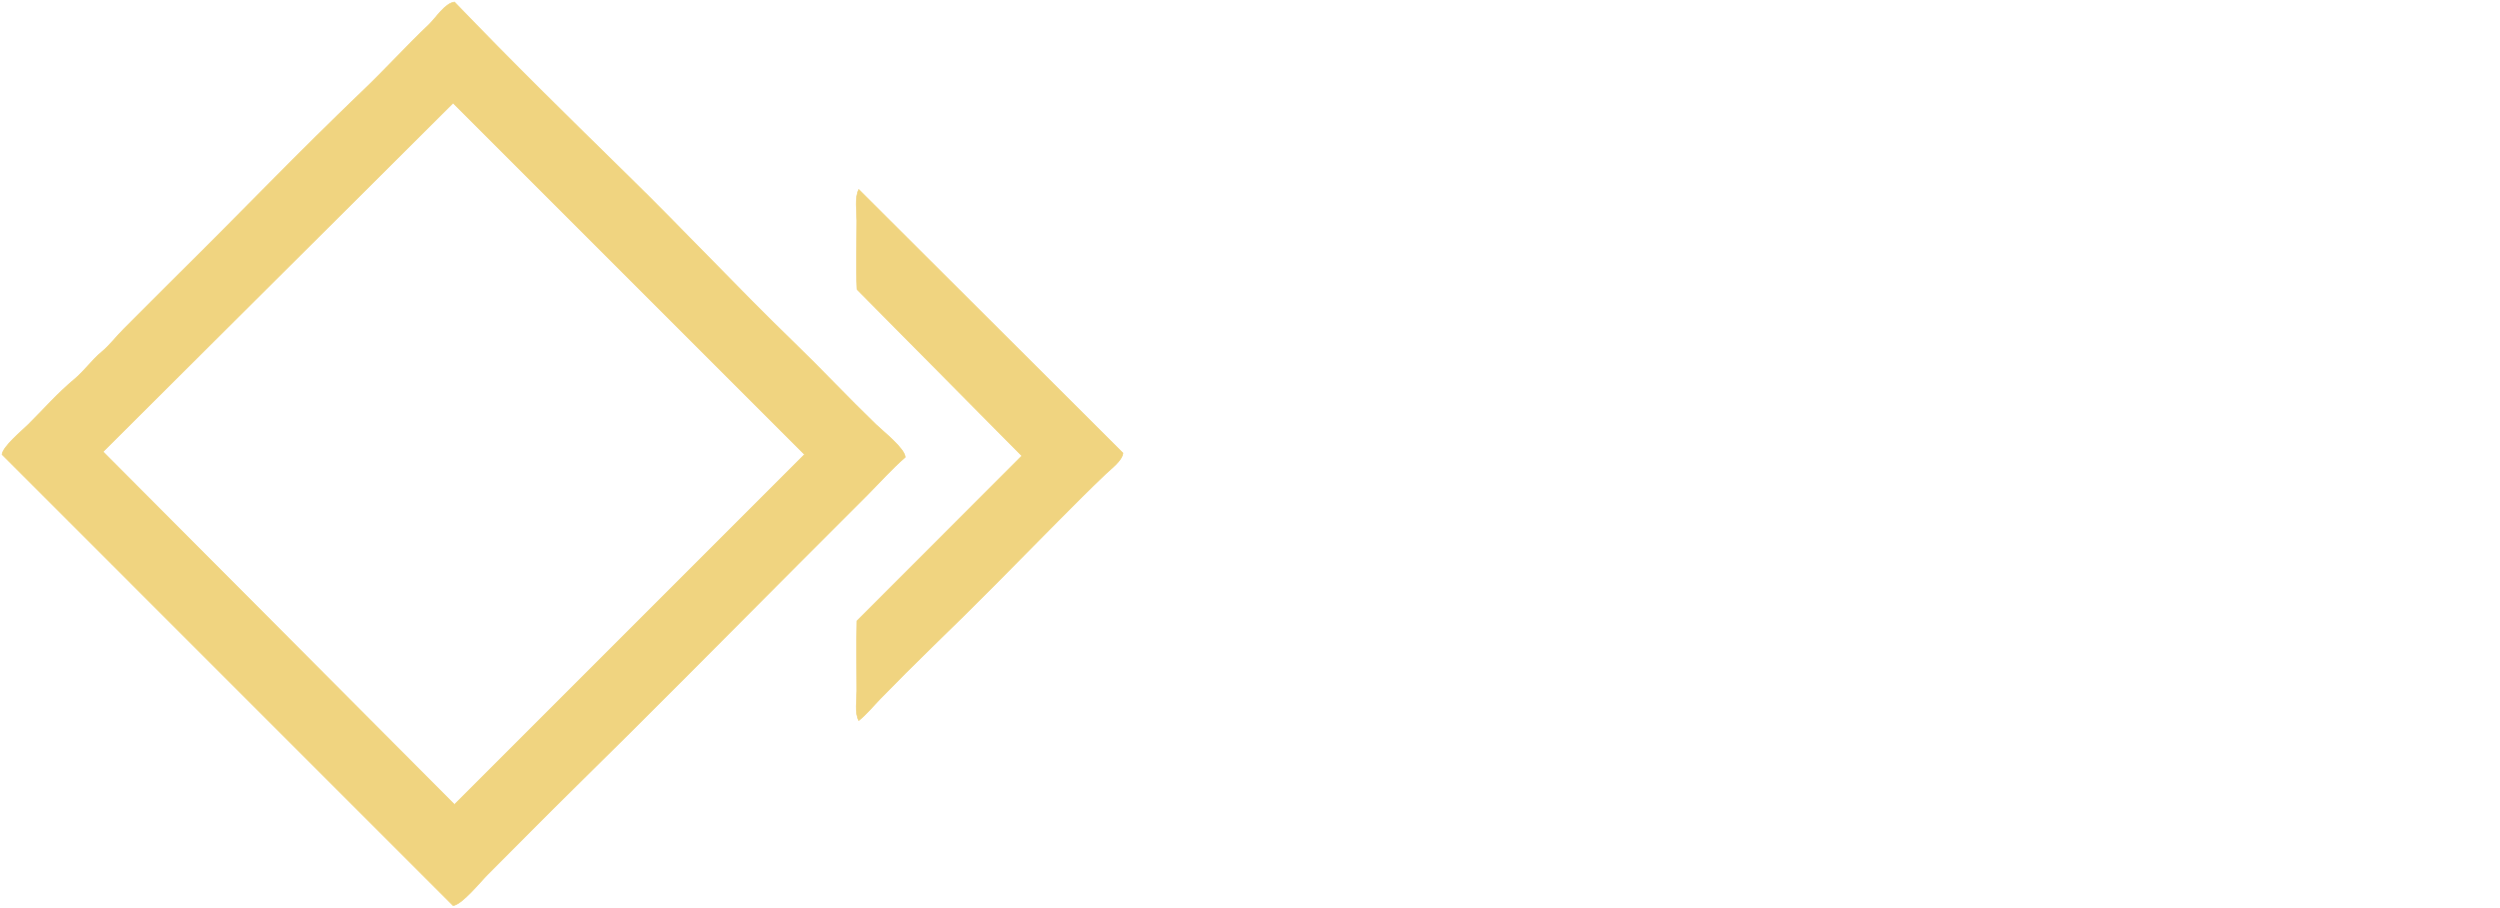
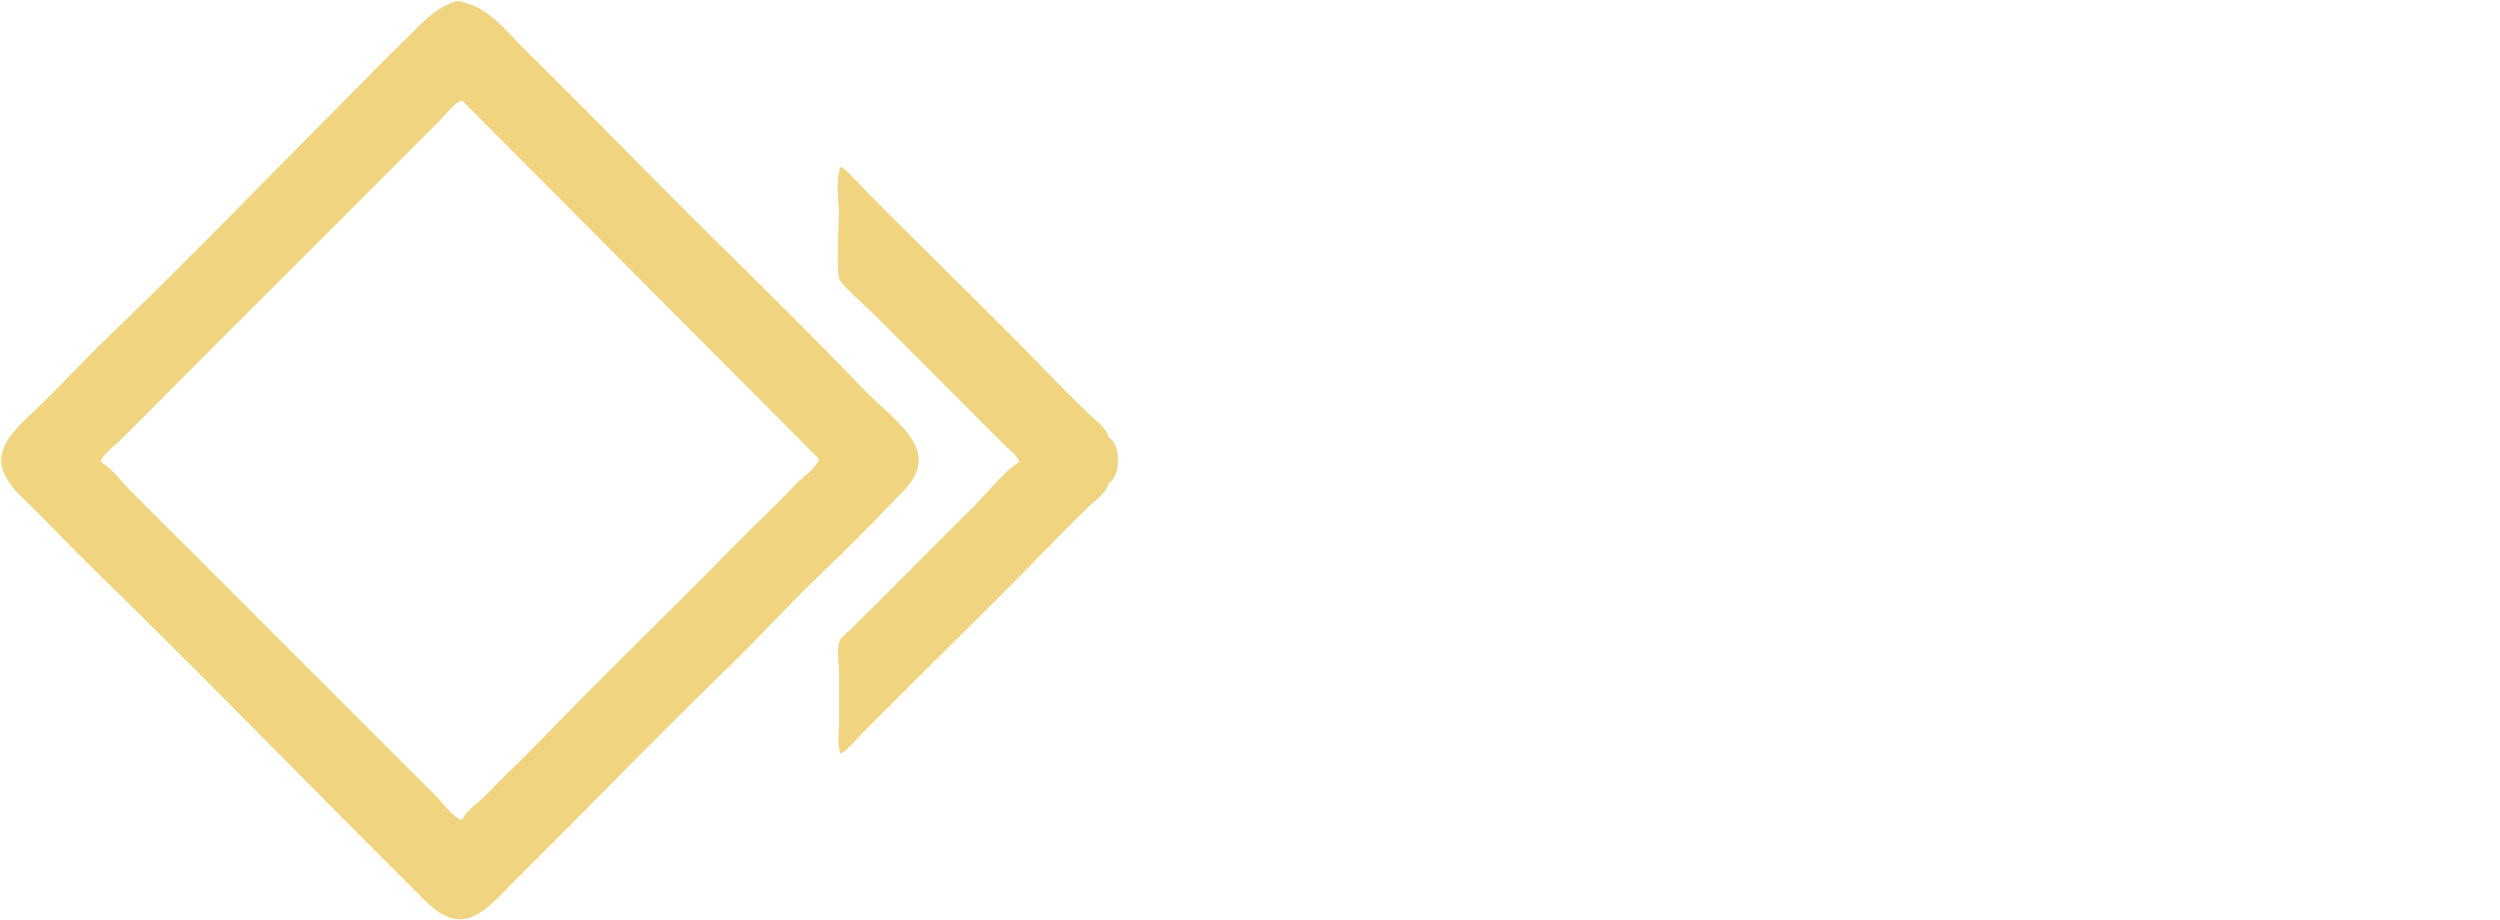
- <svg xmlns="http://www.w3.org/2000/svg" viewBox="0 0 1000 363" width="1000" height="363">
-   <path d="M181.79 0.81C204.41 24.35 227.86 47.41 251.21 70.27C273.56 92.15 294.96 115.06 317.41 136.82C328.57 147.64 339.23 159 350.42 169.83C353.22 172.54 361.91 179.35 362.12 182.89C356.71 187.56 351.86 193.07 346.81 198.14C337.61 207.38 328.36 216.57 319.15 225.81C289.18 255.84 259.35 286.04 229.09 315.78C217.63 327.05 206.35 338.53 194.98 349.89C192 352.86 184.92 361.73 181.24 362.25C121.1 302.1 60.95 241.95 0.8 181.79C1.21 178.54 8.65 172.43 11.25 169.85C17.37 163.79 23.14 157.2 29.74 151.7C33.66 148.44 36.78 143.99 40.74 140.7C43.89 138.08 46.55 134.52 49.49 131.6C56.9 124.23 64.22 116.78 71.65 109.44C96.12 85.27 119.81 60.53 144.66 36.74C153.84 27.96 162.45 18.52 171.61 9.78C174.36 7.15 177.98 1.28 181.79 0.81ZM181.24 41.23C134.57 87.72 87.9 134.21 41.23 180.69C88.08 227.73 134.94 274.77 181.79 321.8C228.46 275.13 275.12 228.46 321.79 181.79C274.94 134.94 228.09 88.09 181.24 41.23ZM343.51 75.78C378.74 110.94 413.97 146.09 449.21 181.24C448.8 184.33 444.58 187.38 442.28 189.58C435.85 195.72 429.4 202.18 423.14 208.51C406.34 225.52 389.58 242.59 372.42 259.21C365.58 265.84 358.81 272.64 352.18 279.46C349.36 282.36 346.66 285.68 343.51 288.23C341.82 285.2 342.73 279.98 342.73 276.4C342.73 267.06 342.54 257.69 342.77 248.35C364.76 226.35 386.75 204.35 408.73 182.34C386.76 160.16 364.79 137.97 342.81 115.79C342.37 106.66 342.73 97.43 342.73 88.28C342.73 84.47 341.81 79.09 343.51 75.78Z" fill="#f0d480" fill-rule="evenodd" stroke="#f0d480" stroke-width="0.25" stroke-linejoin="round" />
+ <svg xmlns="http://www.w3.org/2000/svg" viewBox="0 0 1000 368" width="1000" height="368">
+   <path d="M181.36 0.92C183.74 -0.01 185.64 1.1 187.55 1.73C197.02 4.84 203.62 13.87 210.81 20.91C235.88 45.49 260.24 70.82 285.22 95.43C305.86 115.76 326.23 135.84 346.2 156.68C352.78 163.55 365.96 172.81 367.2 182.42C368.21 190.3 362.08 195.41 357.26 200.45C347.85 210.3 338.29 219.93 328.37 229.36C315.97 241.14 304.54 253.92 292.19 265.91C269.37 288.08 247.06 310.8 224.63 333.4C216.81 341.28 208.87 349.05 201.12 356.99C196.86 361.35 191.26 366.92 185.22 367.53C178.49 368.21 172.86 362.97 168.38 358.46C160.2 350.23 151.95 342.05 143.76 333.83C108.31 298.21 73.17 262.21 37.16 227.23C27.53 217.87 18.42 207.96 8.72 198.67C4.75 194.86 -0.39 188.25 0.69 182.45C2.05 175.14 8.38 169.61 13.71 164.56C23.83 154.97 33.21 144.59 43.28 134.93C75.24 104.25 106.11 72.22 137.38 40.77C145.66 32.45 153.86 24.03 162.28 15.84C168.71 9.6 173.11 4.15 181.36 0.92ZM184.94 40.14C181.69 40.64 178.15 45.77 175.8 48.16C168.02 56.08 160.09 63.85 152.27 71.73C124.7 99.52 96.68 126.88 69.24 154.8C62.28 161.88 55.18 168.8 48.2 175.84C45.85 178.22 40.65 181.7 40.14 184.94C44.27 186.92 47.98 192.17 51.22 195.45C58.67 202.96 66.16 210.42 73.65 217.88C98.7 242.85 123.62 267.96 148.69 292.91C157.39 301.56 166.04 310.26 174.71 318.94C177.31 321.55 181.37 327.52 184.94 328.07C186.6 324.1 191.8 320.95 194.78 317.81C201.66 310.57 208.96 303.86 215.81 296.76C241.07 270.56 267.68 245.03 293.32 218.86C301.53 210.47 310.18 202.48 318.23 193.95C320.96 191.05 326.76 187.31 327.74 183.55C280.14 135.75 232.54 87.95 184.94 40.14ZM336.38 66.83C339.63 69.09 342.41 72.49 345.18 75.34C350.93 81.23 356.82 86.98 362.63 92.81C380.77 111 399.32 128.85 417.15 147.34C423.21 153.63 429.42 159.86 435.69 165.93C438.09 168.25 442.98 171.62 443.24 174.97C448.4 177.66 448.4 190.56 443.24 193.24C442.98 196.59 438.09 199.97 435.69 202.29C429.42 208.35 423.21 214.59 417.15 220.87C399.32 239.37 380.77 257.21 362.63 275.41C356.82 281.23 350.93 286.99 345.18 292.88C342.41 295.72 339.63 299.12 336.38 301.39C334.99 298.26 335.68 293.9 335.68 290.42C335.68 283.04 335.68 275.66 335.68 268.27C335.68 264.87 334.75 259.84 335.88 256.63C336.55 254.72 339.45 252.85 340.85 251.41C345.3 246.82 349.91 242.39 354.4 237.85C366.35 225.8 378.41 213.87 390.38 201.85C394.71 197.5 402.86 187.48 407.81 184.94C407.46 182.34 404.1 180.16 402.25 178.3C396.91 172.94 391.53 167.62 386.21 162.24C374.1 149.99 361.94 137.77 349.7 125.66C347.24 123.23 336.73 114 335.88 111.59C334.54 107.78 335.68 90.7 335.68 85.55C335.68 80.07 334.19 71.75 336.38 66.83Z" fill="#f0d480" fill-rule="evenodd" stroke="#f0d480" stroke-width="0.25" stroke-linejoin="round" />
</svg>
